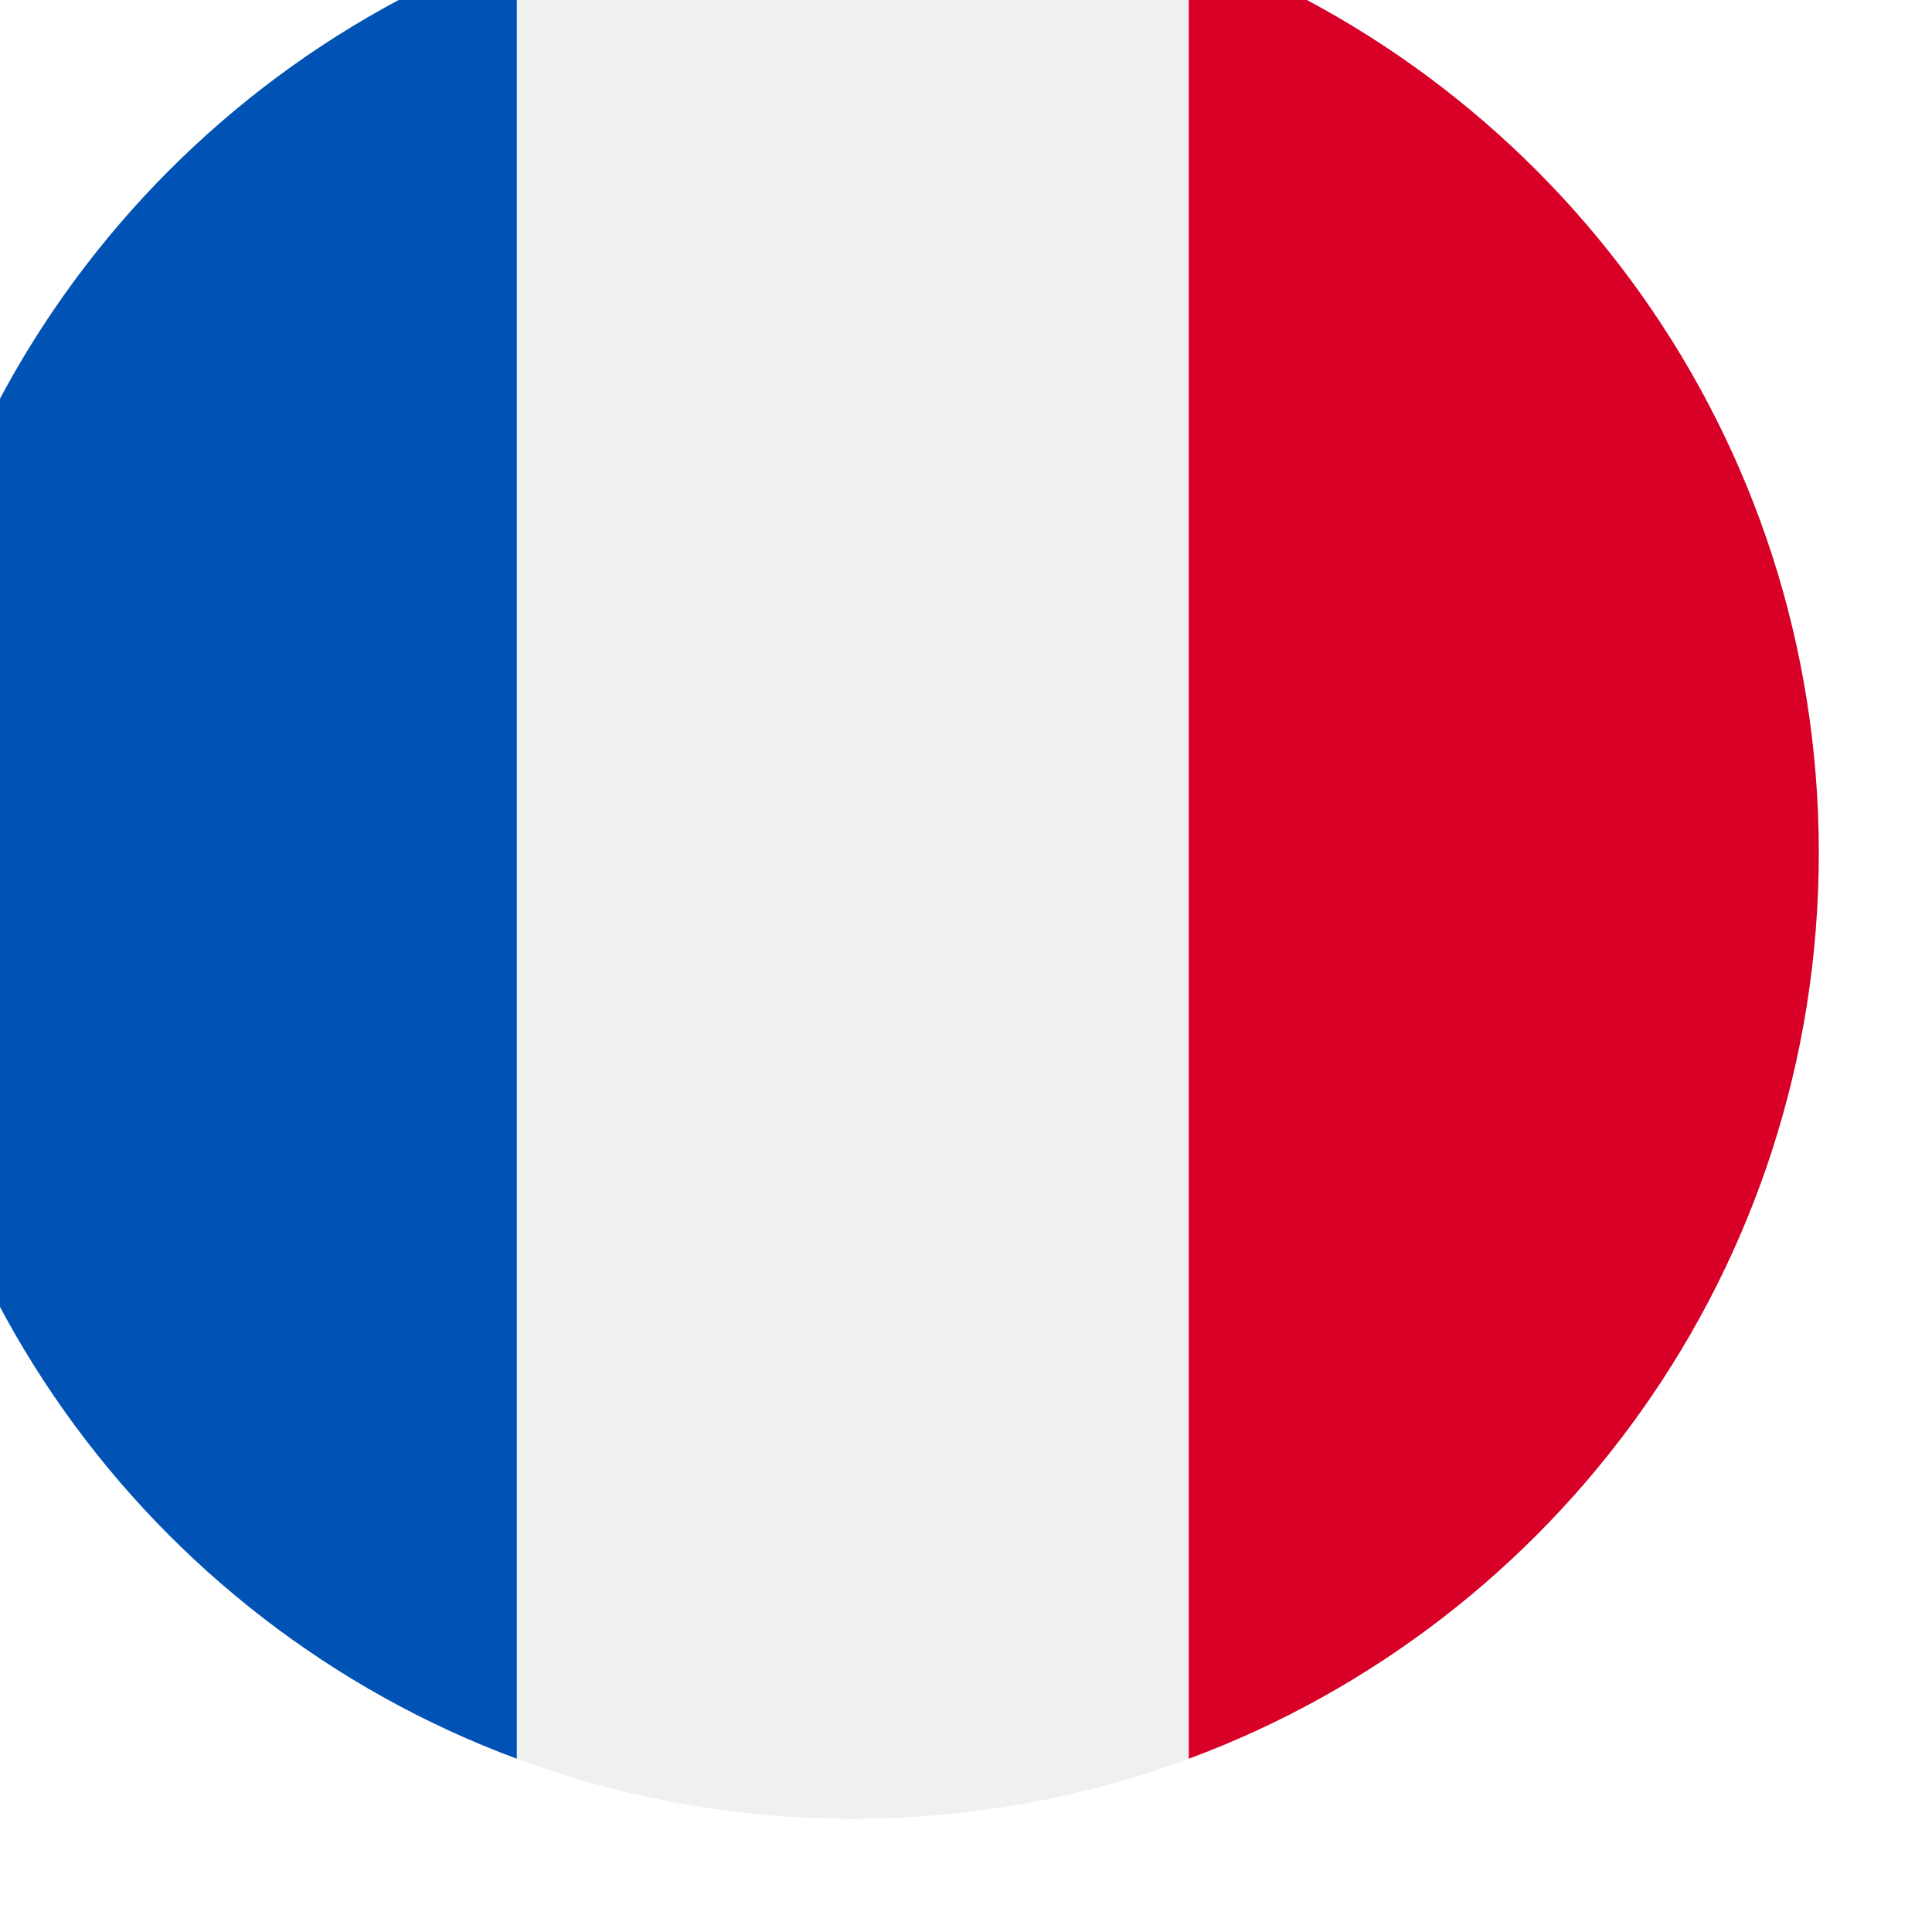
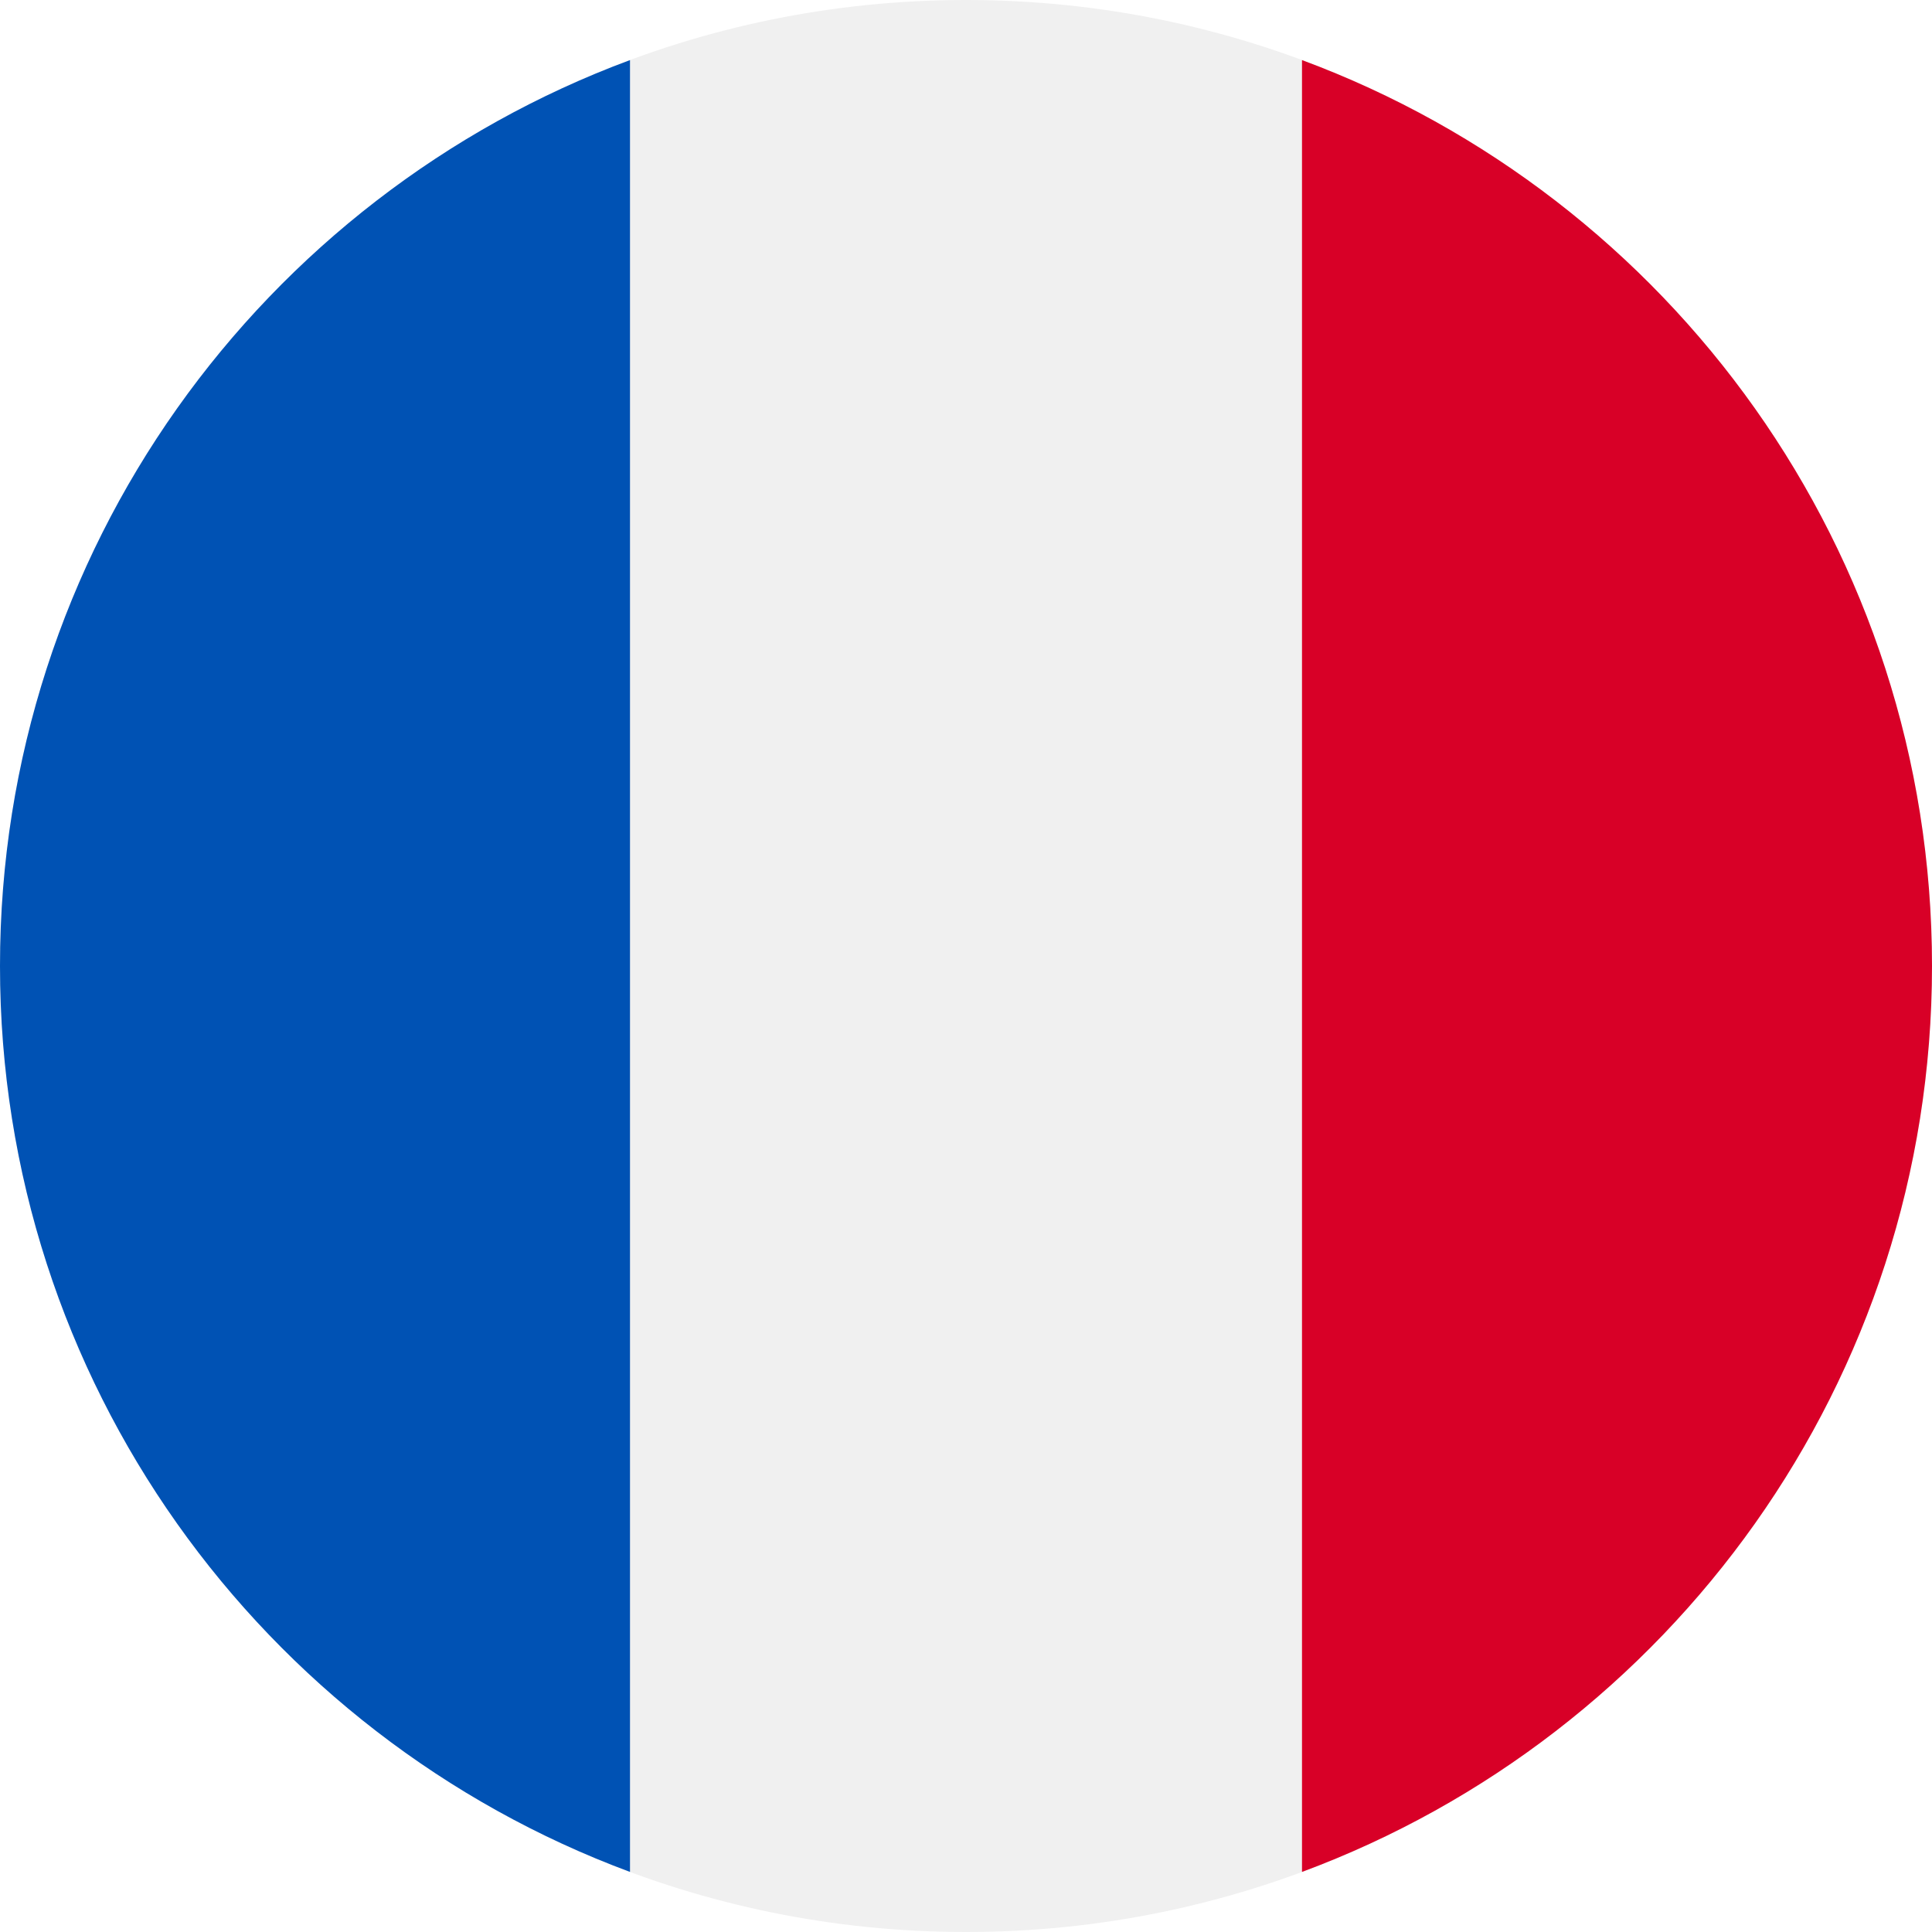
- <svg xmlns="http://www.w3.org/2000/svg" width="18" height="18" viewBox="30 30 512 512">
+ <svg xmlns="http://www.w3.org/2000/svg" width="18" height="18" viewBox="0 0 512 512">
  <circle style="fill:#F0F0F0;" cx="256" cy="256" r="256" />
  <path style="fill:#D80027;" d="M512,256c0-110.071-69.472-203.906-166.957-240.077v480.155C442.528,459.906,512,366.071,512,256z" />
  <path style="fill:#0052B4;" d="M0,256c0,110.071,69.473,203.906,166.957,240.077V15.923C69.473,52.094,0,145.929,0,256z" />
  <g>
</g>
  <g>
</g>
  <g>
</g>
  <g>
</g>
  <g>
</g>
  <g>
</g>
  <g>
</g>
  <g>
</g>
  <g>
</g>
  <g>
</g>
  <g>
</g>
  <g>
</g>
  <g>
</g>
  <g>
</g>
  <g>
</g>
</svg>
